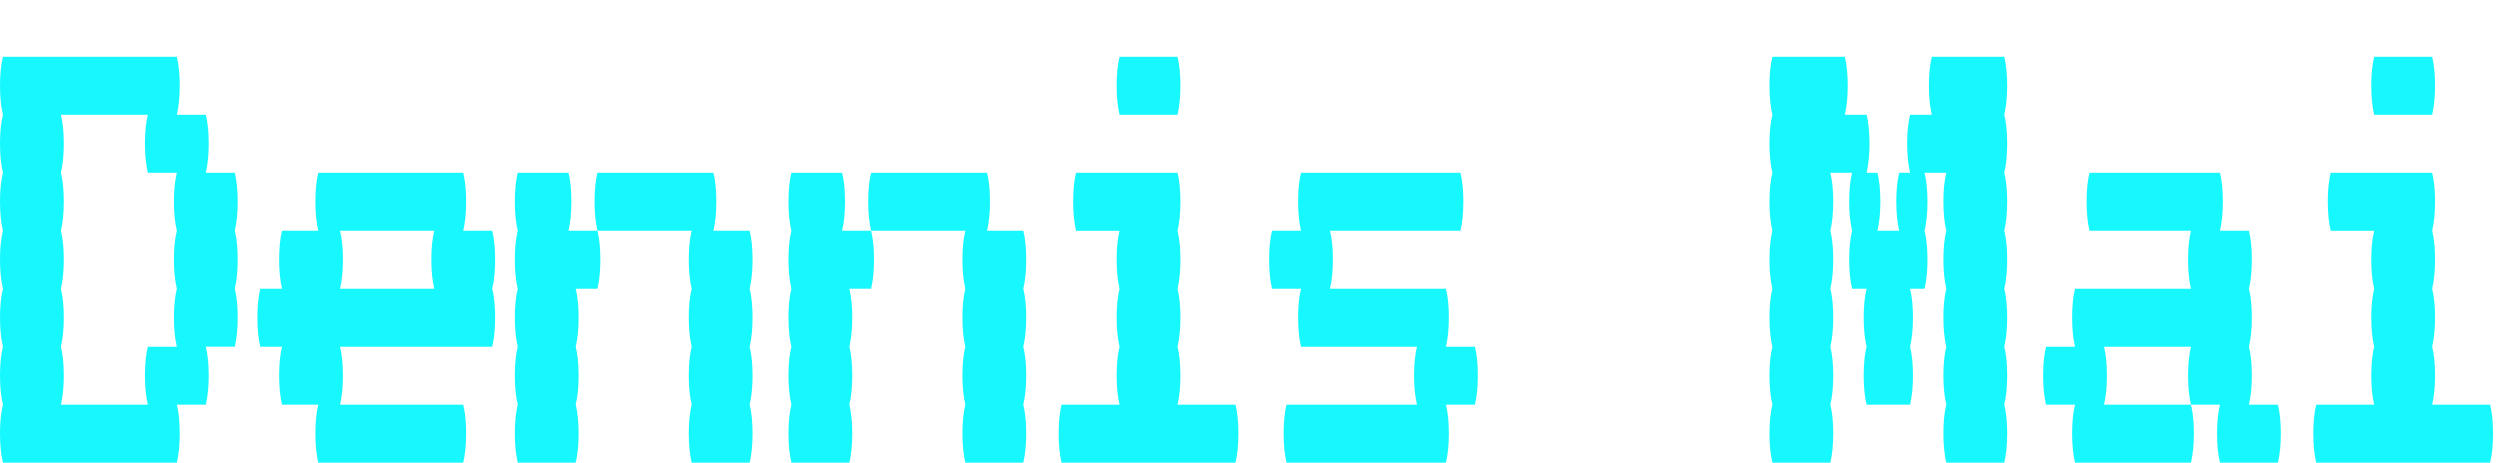
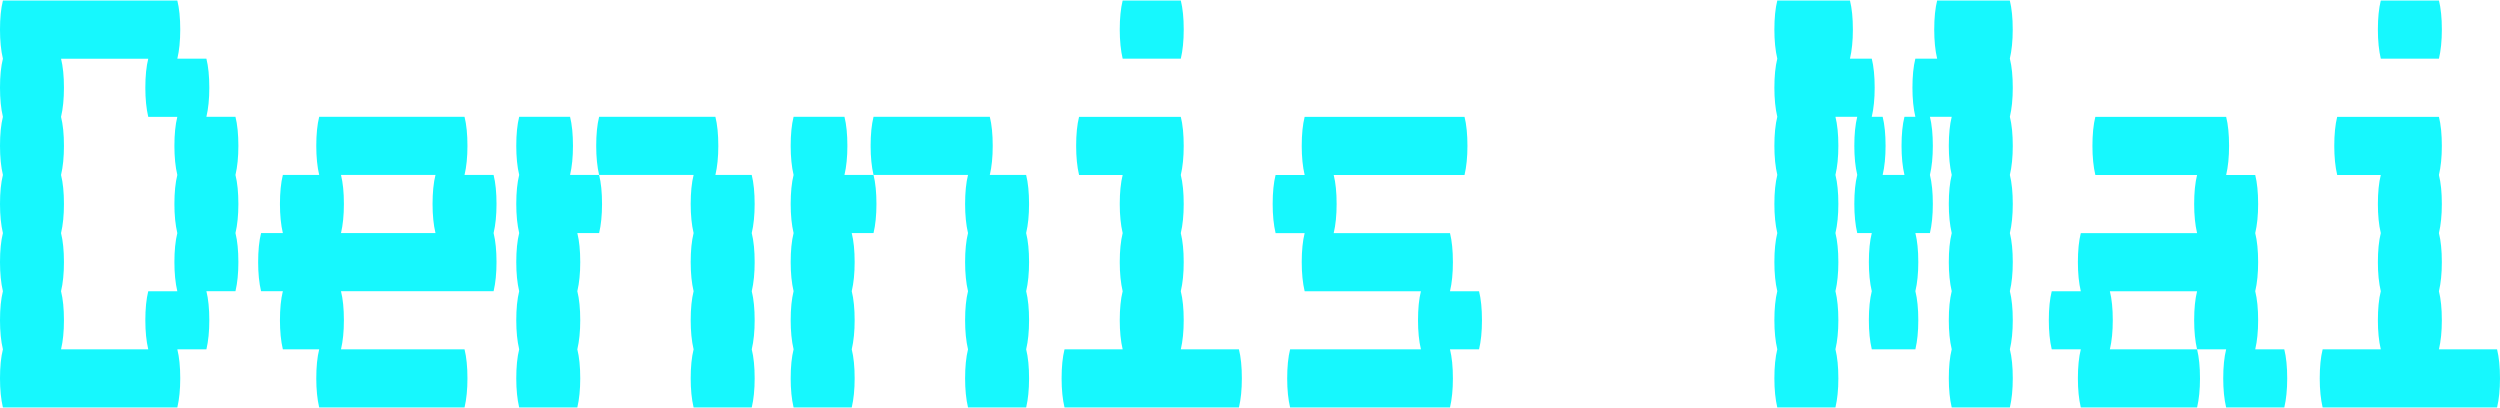
- <svg xmlns="http://www.w3.org/2000/svg" width="308" height="57" viewBox="0 0 81.492 15.081" version="1.1" id="svg8">
+ <svg xmlns="http://www.w3.org/2000/svg" width="200" height="32.6" viewBox="0 0 52.917 8.625" version="1.1" id="svg8">
  <defs id="defs2">
    <marker orient="auto" refY="0" refX="0" id="Arrow1Mstart" style="overflow:visible">
      <path id="path908" d="M 0,0 5,-5 -12.5,0 5,5 Z" style="fill:#08f7fe;fill-opacity:0.941;fill-rule:evenodd;stroke:#08f7fe;stroke-width:1pt;stroke-opacity:0.941" transform="matrix(0.4,0,0,0.4,4,0)" />
    </marker>
    <marker orient="auto" refY="0" refX="0" id="marker1272" style="overflow:visible">
      <path id="path1270" style="fill:#08f7fe;fill-opacity:0.941;fill-rule:evenodd;stroke:#08f7fe;stroke-width:0.625;stroke-linejoin:round;stroke-opacity:0.941" d="M 8.719,4.034 -2.207,0.016 8.719,-4.002 c -1.745,2.372 -1.735,5.617 -6e-7,8.035 z" transform="matrix(1.1,0,0,1.1,1.1,0)" />
    </marker>
    <marker orient="auto" refY="0" refX="0" id="Arrow2Lstart" style="overflow:visible">
      <path id="path920" style="fill:#08f7fe;fill-opacity:0.941;fill-rule:evenodd;stroke:#08f7fe;stroke-width:0.625;stroke-linejoin:round;stroke-opacity:0.941" d="M 8.719,4.034 -2.207,0.016 8.719,-4.002 c -1.745,2.372 -1.735,5.617 -6e-7,8.035 z" transform="matrix(1.1,0,0,1.1,1.1,0)" />
    </marker>
    <marker orient="auto" refY="0" refX="0" id="Arrow1Lstart" style="overflow:visible">
      <path id="path902" d="M 0,0 5,-5 -12.5,0 5,5 Z" style="fill:#08f7fe;fill-opacity:0.941;fill-rule:evenodd;stroke:#08f7fe;stroke-width:1pt;stroke-opacity:0.941" transform="matrix(0.8,0,0,0.8,10,0)" />
    </marker>
  </defs>
-   <g id="layer1" transform="translate(0,-281.9187)">
+   <g id="layer1" transform="translate(0,-288.3746)">
    <g aria-label="Dennis Mai" transform="matrix(0.336738,0,0,0.336738,-26.72661,261.0984)" style="font-style:normal;font-weight:normal;font-size:40px;line-height:1.25;font-family:sans-serif;letter-spacing:0px;word-spacing:0px;fill:#000000;fill-opacity:1;stroke:none" id="flowRoot815">
      <flowRoot xml:space="preserve" id="flowRoot838" style="font-style:normal;font-weight:normal;font-size:40px;line-height:1.25;font-family:sans-serif;letter-spacing:0px;word-spacing:0px;fill:#000000;fill-opacity:1;stroke:none" transform="matrix(0.7857247,0,0,0.7857247,79.36916,61.82941)">
        <flowRegion id="flowRegion840">
          <rect id="rect842" width="95.714" height="43.571" x="224.286" y="8.429" />
        </flowRegion>
        <flowPara id="flowPara844">Ded</flowPara>
      </flowRoot>
      <g aria-label="Dennis Mai" style="font-style:normal;font-weight:normal;font-size:58.462px;line-height:1.25;font-family:sans-serif;letter-spacing:0px;word-spacing:0px;fill:#08f7fe;fill-opacity:0.941;stroke:none;stroke-width:1.462" id="text848">
-         <path d="m 102.099,84.166 q 0.281,1.122 0.281,2.806 0,1.614 -0.281,2.806 0.281,1.122 0.281,2.806 0,1.614 -0.281,2.806 h -2.806 q 0.281,1.122 0.281,2.806 0,1.614 -0.281,2.806 H 96.487 q 0.281,1.122 0.281,2.806 0,1.614 -0.281,2.806 H 79.65 q -0.281,-1.193 -0.281,-2.806 0,-1.684 0.281,-2.806 -0.281,-1.193 -0.281,-2.806 0,-1.684 0.281,-2.806 -0.281,-1.193 -0.281,-2.806 0,-1.684 0.281,-2.806 -0.281,-1.193 -0.281,-2.806 0,-1.684 0.281,-2.806 -0.281,-1.193 -0.281,-2.806 0,-1.684 0.281,-2.806 -0.281,-1.193 -0.281,-2.806 0,-1.684 0.281,-2.806 -0.281,-1.193 -0.281,-2.806 0,-1.684 0.281,-2.806 H 96.487 q 0.281,1.122 0.281,2.806 0,1.614 -0.281,2.806 h 2.806 q 0.281,1.122 0.281,2.806 0,1.614 -0.281,2.806 h 2.806 q 0.281,1.122 0.281,2.806 0,1.614 -0.281,2.806 z m -5.612,11.225 q -0.281,-1.193 -0.281,-2.806 0,-1.684 0.281,-2.806 -0.281,-1.193 -0.281,-2.806 0,-1.684 0.281,-2.806 -0.281,-1.193 -0.281,-2.806 0,-1.684 0.281,-2.806 h -2.806 q -0.281,-1.193 -0.281,-2.806 0,-1.684 0.281,-2.806 h -8.418 q 0.281,1.122 0.281,2.806 0,1.614 -0.281,2.806 0.281,1.122 0.281,2.806 0,1.614 -0.281,2.806 0.281,1.122 0.281,2.806 0,1.614 -0.281,2.806 0.281,1.122 0.281,2.806 0,1.614 -0.281,2.806 0.281,1.122 0.281,2.806 0,1.614 -0.281,2.806 h 8.418 q -0.281,-1.193 -0.281,-2.806 0,-1.684 0.281,-2.806 z" style="font-style:normal;font-variant:normal;font-weight:normal;font-stretch:normal;font-size:70.154px;font-family:VT323;-inkscape-font-specification:'VT323, Normal';font-variant-ligatures:normal;font-variant-caps:normal;font-variant-numeric:normal;font-feature-settings:normal;text-align:start;writing-mode:lr-tb;text-anchor:start;fill:#08f7fe;fill-opacity:0.941;stroke-width:1.462" id="path850" />
-         <path d="m 127.298,86.973 q 0,1.614 -0.281,2.806 0.281,1.122 0.281,2.806 0,1.614 -0.281,2.806 h -14.732 q 0.281,1.122 0.281,2.806 0,1.614 -0.281,2.806 h 11.926 q 0.281,1.122 0.281,2.806 0,1.614 -0.281,2.806 h -14.031 q -0.281,-1.193 -0.281,-2.806 0,-1.684 0.281,-2.806 h -3.508 q -0.281,-1.193 -0.281,-2.806 0,-1.684 0.281,-2.806 h -2.105 q -0.281,-1.193 -0.281,-2.806 0,-1.684 0.281,-2.806 h 2.105 q -0.281,-1.193 -0.281,-2.806 0,-1.684 0.281,-2.806 h 3.508 q -0.281,-1.193 -0.281,-2.806 0,-1.684 0.281,-2.806 h 14.031 q 0.281,1.122 0.281,2.806 0,1.614 -0.281,2.806 h 2.806 q 0.281,1.122 0.281,2.806 z m -5.893,2.806 q -0.281,-1.193 -0.281,-2.806 0,-1.684 0.281,-2.806 h -9.12 q 0.281,1.122 0.281,2.806 0,1.614 -0.281,2.806 z" style="font-style:normal;font-variant:normal;font-weight:normal;font-stretch:normal;font-size:70.154px;font-family:VT323;-inkscape-font-specification:'VT323, Normal';font-variant-ligatures:normal;font-variant-caps:normal;font-variant-numeric:normal;font-feature-settings:normal;text-align:start;writing-mode:lr-tb;text-anchor:start;fill:#08f7fe;fill-opacity:0.941;stroke-width:1.462" id="path852" />
-         <path d="m 134.679,81.36 q 0,1.614 -0.281,2.806 h 2.806 q 0.281,1.122 0.281,2.806 0,1.614 -0.281,2.806 h -2.105 q 0.281,1.122 0.281,2.806 0,1.614 -0.281,2.806 0.281,1.122 0.281,2.806 0,1.614 -0.281,2.806 0.281,1.122 0.281,2.806 0,1.614 -0.281,2.806 h -5.612 q -0.281,-1.193 -0.281,-2.806 0,-1.684 0.281,-2.806 -0.281,-1.193 -0.281,-2.806 0,-1.684 0.281,-2.806 -0.281,-1.193 -0.281,-2.806 0,-1.684 0.281,-2.806 -0.281,-1.193 -0.281,-2.806 0,-1.684 0.281,-2.806 -0.281,-1.193 -0.281,-2.806 0,-1.684 0.281,-2.806 h 4.911 q 0.281,1.122 0.281,2.806 z m 17.258,8.418 q 0.281,1.122 0.281,2.806 0,1.614 -0.281,2.806 0.281,1.122 0.281,2.806 0,1.614 -0.281,2.806 0.281,1.122 0.281,2.806 0,1.614 -0.281,2.806 h -5.612 q -0.281,-1.193 -0.281,-2.806 0,-1.684 0.281,-2.806 -0.281,-1.193 -0.281,-2.806 0,-1.684 0.281,-2.806 -0.281,-1.193 -0.281,-2.806 0,-1.684 0.281,-2.806 -0.281,-1.193 -0.281,-2.806 0,-1.684 0.281,-2.806 h -9.12 q -0.281,-1.193 -0.281,-2.806 0,-1.684 0.281,-2.806 h 11.225 q 0.281,1.122 0.281,2.806 0,1.614 -0.281,2.806 h 3.508 q 0.281,1.122 0.281,2.806 0,1.614 -0.281,2.806 z" style="font-style:normal;font-variant:normal;font-weight:normal;font-stretch:normal;font-size:70.154px;font-family:VT323;-inkscape-font-specification:'VT323, Normal';font-variant-ligatures:normal;font-variant-caps:normal;font-variant-numeric:normal;font-feature-settings:normal;text-align:start;writing-mode:lr-tb;text-anchor:start;fill:#08f7fe;fill-opacity:0.941;stroke-width:1.462" id="path854" />
-         <path d="m 161.169,81.36 q 0,1.614 -0.281,2.806 h 2.806 q 0.281,1.122 0.281,2.806 0,1.614 -0.281,2.806 h -2.105 q 0.281,1.122 0.281,2.806 0,1.614 -0.281,2.806 0.281,1.122 0.281,2.806 0,1.614 -0.281,2.806 0.281,1.122 0.281,2.806 0,1.614 -0.281,2.806 h -5.612 q -0.281,-1.193 -0.281,-2.806 0,-1.684 0.281,-2.806 -0.281,-1.193 -0.281,-2.806 0,-1.684 0.281,-2.806 -0.281,-1.193 -0.281,-2.806 0,-1.684 0.281,-2.806 -0.281,-1.193 -0.281,-2.806 0,-1.684 0.281,-2.806 -0.281,-1.193 -0.281,-2.806 0,-1.684 0.281,-2.806 h 4.911 q 0.281,1.122 0.281,2.806 z m 17.258,8.418 q 0.281,1.122 0.281,2.806 0,1.614 -0.281,2.806 0.281,1.122 0.281,2.806 0,1.614 -0.281,2.806 0.281,1.122 0.281,2.806 0,1.614 -0.281,2.806 h -5.612 q -0.281,-1.193 -0.281,-2.806 0,-1.684 0.281,-2.806 -0.281,-1.193 -0.281,-2.806 0,-1.684 0.281,-2.806 -0.281,-1.193 -0.281,-2.806 0,-1.684 0.281,-2.806 -0.281,-1.193 -0.281,-2.806 0,-1.684 0.281,-2.806 h -9.12 q -0.281,-1.193 -0.281,-2.806 0,-1.684 0.281,-2.806 h 11.225 q 0.281,1.122 0.281,2.806 0,1.614 -0.281,2.806 h 3.508 q 0.281,1.122 0.281,2.806 0,1.614 -0.281,2.806 z" style="font-style:normal;font-variant:normal;font-weight:normal;font-stretch:normal;font-size:70.154px;font-family:VT323;-inkscape-font-specification:'VT323, Normal';font-variant-ligatures:normal;font-variant-caps:normal;font-variant-numeric:normal;font-feature-settings:normal;text-align:start;writing-mode:lr-tb;text-anchor:start;fill:#08f7fe;fill-opacity:0.941;stroke-width:1.462" id="path856" />
-         <path d="m 187.743,72.942 q -0.281,-1.193 -0.281,-2.806 0,-1.684 0.281,-2.806 h 5.612 q 0.281,1.122 0.281,2.806 0,1.614 -0.281,2.806 z m 11.225,28.062 q 0.281,1.122 0.281,2.806 0,1.614 -0.281,2.806 h -16.837 q -0.281,-1.193 -0.281,-2.806 0,-1.684 0.281,-2.806 h 5.612 q -0.281,-1.193 -0.281,-2.806 0,-1.684 0.281,-2.806 -0.281,-1.193 -0.281,-2.806 0,-1.684 0.281,-2.806 -0.281,-1.193 -0.281,-2.806 0,-1.684 0.281,-2.806 h -4.209 q -0.281,-1.193 -0.281,-2.806 0,-1.684 0.281,-2.806 h 9.822 q 0.281,1.122 0.281,2.806 0,1.614 -0.281,2.806 0.281,1.122 0.281,2.806 0,1.614 -0.281,2.806 0.281,1.122 0.281,2.806 0,1.614 -0.281,2.806 0.281,1.122 0.281,2.806 0,1.614 -0.281,2.806 z" style="font-style:normal;font-variant:normal;font-weight:normal;font-stretch:normal;font-size:70.154px;font-family:VT323;-inkscape-font-specification:'VT323, Normal';font-variant-ligatures:normal;font-variant-caps:normal;font-variant-numeric:normal;font-feature-settings:normal;text-align:start;writing-mode:lr-tb;text-anchor:start;fill:#08f7fe;fill-opacity:0.941;stroke-width:1.462" id="path858" />
-         <path d="m 222.427,98.197 q 0,1.614 -0.281,2.806 h -2.806 q 0.281,1.122 0.281,2.806 0,1.614 -0.281,2.806 h -15.434 q -0.281,-1.193 -0.281,-2.806 0,-1.684 0.281,-2.806 h 12.628 q -0.281,-1.193 -0.281,-2.806 0,-1.684 0.281,-2.806 h -11.225 q -0.281,-1.193 -0.281,-2.806 0,-1.684 0.281,-2.806 h -2.806 q -0.281,-1.193 -0.281,-2.806 0,-1.684 0.281,-2.806 h 2.806 q -0.281,-1.193 -0.281,-2.806 0,-1.684 0.281,-2.806 h 15.434 q 0.281,1.122 0.281,2.806 0,1.614 -0.281,2.806 h -12.628 q 0.281,1.122 0.281,2.806 0,1.614 -0.281,2.806 h 11.225 q 0.281,1.122 0.281,2.806 0,1.614 -0.281,2.806 h 2.806 q 0.281,1.122 0.281,2.806 z" style="font-style:normal;font-variant:normal;font-weight:normal;font-stretch:normal;font-size:70.154px;font-family:VT323;-inkscape-font-specification:'VT323, Normal';font-variant-ligatures:normal;font-variant-caps:normal;font-variant-numeric:normal;font-feature-settings:normal;text-align:start;writing-mode:lr-tb;text-anchor:start;fill:#08f7fe;fill-opacity:0.941;stroke-width:1.462" id="path860" />
-         <path d="m 273.387,72.942 q 0.281,1.122 0.281,2.806 0,1.614 -0.281,2.806 0.281,1.122 0.281,2.806 0,1.614 -0.281,2.806 0.281,1.122 0.281,2.806 0,1.614 -0.281,2.806 0.281,1.122 0.281,2.806 0,1.614 -0.281,2.806 0.281,1.122 0.281,2.806 0,1.614 -0.281,2.806 0.281,1.122 0.281,2.806 0,1.614 -0.281,2.806 h -5.612 q -0.281,-1.193 -0.281,-2.806 0,-1.684 0.281,-2.806 -0.281,-1.193 -0.281,-2.806 0,-1.684 0.281,-2.806 -0.281,-1.193 -0.281,-2.806 0,-1.684 0.281,-2.806 -0.281,-1.193 -0.281,-2.806 0,-1.684 0.281,-2.806 -0.281,-1.193 -0.281,-2.806 0,-1.684 0.281,-2.806 h -2.105 q 0.281,1.122 0.281,2.806 0,1.614 -0.281,2.806 0.281,1.122 0.281,2.806 0,1.614 -0.281,2.806 h -1.403 q 0.281,1.122 0.281,2.806 0,1.614 -0.281,2.806 0.281,1.122 0.281,2.806 0,1.614 -0.281,2.806 h -4.209 q -0.281,-1.193 -0.281,-2.806 0,-1.684 0.281,-2.806 -0.281,-1.193 -0.281,-2.806 0,-1.684 0.281,-2.806 h -1.403 q -0.281,-1.193 -0.281,-2.806 0,-1.684 0.281,-2.806 -0.281,-1.193 -0.281,-2.806 0,-1.684 0.281,-2.806 h -2.105 q 0.281,1.122 0.281,2.806 0,1.614 -0.281,2.806 0.281,1.122 0.281,2.806 0,1.614 -0.281,2.806 0.281,1.122 0.281,2.806 0,1.614 -0.281,2.806 0.281,1.122 0.281,2.806 0,1.614 -0.281,2.806 0.281,1.122 0.281,2.806 0,1.614 -0.281,2.806 h -5.612 q -0.281,-1.193 -0.281,-2.806 0,-1.684 0.281,-2.806 -0.281,-1.193 -0.281,-2.806 0,-1.684 0.281,-2.806 -0.281,-1.193 -0.281,-2.806 0,-1.684 0.281,-2.806 -0.281,-1.193 -0.281,-2.806 0,-1.684 0.281,-2.806 -0.281,-1.193 -0.281,-2.806 0,-1.684 0.281,-2.806 -0.281,-1.193 -0.281,-2.806 0,-1.684 0.281,-2.806 -0.281,-1.193 -0.281,-2.806 0,-1.684 0.281,-2.806 h 7.015 q 0.281,1.122 0.281,2.806 0,1.614 -0.281,2.806 h 2.105 q 0.281,1.122 0.281,2.806 0,1.614 -0.281,2.806 h 1.052 q 0.281,1.122 0.281,2.806 0,1.614 -0.281,2.806 h 2.105 q -0.281,-1.193 -0.281,-2.806 0,-1.684 0.281,-2.806 h 1.052 q -0.281,-1.193 -0.281,-2.806 0,-1.684 0.281,-2.806 h 2.105 q -0.281,-1.193 -0.281,-2.806 0,-1.684 0.281,-2.806 h 7.015 q 0.281,1.122 0.281,2.806 0,1.614 -0.281,2.806 z" style="font-style:normal;font-variant:normal;font-weight:normal;font-stretch:normal;font-size:70.154px;font-family:VT323;-inkscape-font-specification:'VT323, Normal';font-variant-ligatures:normal;font-variant-caps:normal;font-variant-numeric:normal;font-feature-settings:normal;text-align:start;writing-mode:lr-tb;text-anchor:start;fill:#08f7fe;fill-opacity:0.941;stroke-width:1.462" id="path862" />
-         <path d="m 299.877,101.003 q 0.281,1.122 0.281,2.806 0,1.614 -0.281,2.806 h -5.612 q -0.281,-1.193 -0.281,-2.806 0,-1.684 0.281,-2.806 h -2.806 q -0.281,-1.193 -0.281,-2.806 0,-1.684 0.281,-2.806 h -8.418 q 0.281,1.122 0.281,2.806 0,1.614 -0.281,2.806 h 8.418 q 0.281,1.122 0.281,2.806 0,1.614 -0.281,2.806 h -11.225 q -0.281,-1.193 -0.281,-2.806 0,-1.684 0.281,-2.806 h -2.806 q -0.281,-1.193 -0.281,-2.806 0,-1.684 0.281,-2.806 h 2.806 q -0.281,-1.193 -0.281,-2.806 0,-1.684 0.281,-2.806 h 11.225 q -0.281,-1.193 -0.281,-2.806 0,-1.684 0.281,-2.806 h -9.822 q -0.281,-1.193 -0.281,-2.806 0,-1.684 0.281,-2.806 h 12.628 q 0.281,1.122 0.281,2.806 0,1.614 -0.281,2.806 h 2.806 q 0.281,1.122 0.281,2.806 0,1.614 -0.281,2.806 0.281,1.122 0.281,2.806 0,1.614 -0.281,2.806 0.281,1.122 0.281,2.806 0,1.614 -0.281,2.806 z" style="font-style:normal;font-variant:normal;font-weight:normal;font-stretch:normal;font-size:70.154px;font-family:VT323;-inkscape-font-specification:'VT323, Normal';font-variant-ligatures:normal;font-variant-caps:normal;font-variant-numeric:normal;font-feature-settings:normal;text-align:start;writing-mode:lr-tb;text-anchor:start;fill:#08f7fe;fill-opacity:0.941;stroke-width:1.462" id="path864" />
-         <path d="m 309.193,72.942 q -0.281,-1.193 -0.281,-2.806 0,-1.684 0.281,-2.806 h 5.612 q 0.281,1.122 0.281,2.806 0,1.614 -0.281,2.806 z m 11.225,28.062 q 0.281,1.122 0.281,2.806 0,1.614 -0.281,2.806 h -16.837 q -0.281,-1.193 -0.281,-2.806 0,-1.684 0.281,-2.806 h 5.612 q -0.281,-1.193 -0.281,-2.806 0,-1.684 0.281,-2.806 -0.281,-1.193 -0.281,-2.806 0,-1.684 0.281,-2.806 -0.281,-1.193 -0.281,-2.806 0,-1.684 0.281,-2.806 h -4.209 q -0.281,-1.193 -0.281,-2.806 0,-1.684 0.281,-2.806 h 9.822 q 0.281,1.122 0.281,2.806 0,1.614 -0.281,2.806 0.281,1.122 0.281,2.806 0,1.614 -0.281,2.806 0.281,1.122 0.281,2.806 0,1.614 -0.281,2.806 0.281,1.122 0.281,2.806 0,1.614 -0.281,2.806 z" style="font-style:normal;font-variant:normal;font-weight:normal;font-stretch:normal;font-size:70.154px;font-family:VT323;-inkscape-font-specification:'VT323, Normal';font-variant-ligatures:normal;font-variant-caps:normal;font-variant-numeric:normal;font-feature-settings:normal;text-align:start;writing-mode:lr-tb;text-anchor:start;fill:#08f7fe;fill-opacity:0.941;stroke-width:1.462" id="path866" />
+         <path d="m 94.17,91.998 q 0.183,0.731 0.183,1.827 0,1.051 -0.183,1.827 0.183,0.731 0.183,1.827 0,1.051 -0.183,1.827 h -1.827 q 0.183,0.731 0.183,1.827 0,1.051 -0.183,1.827 h -1.827 q 0.183,0.731 0.183,1.827 0,1.051 -0.183,1.827 H 79.552 q -0.183,-0.777 -0.183,-1.827 0,-1.096 0.183,-1.827 -0.183,-0.777 -0.183,-1.827 0,-1.096 0.183,-1.827 -0.183,-0.777 -0.183,-1.827 0,-1.096 0.183,-1.827 -0.183,-0.777 -0.183,-1.827 0,-1.096 0.183,-1.827 -0.183,-0.777 -0.183,-1.827 0,-1.096 0.183,-1.827 -0.183,-0.777 -0.183,-1.827 0,-1.096 0.183,-1.827 -0.183,-0.777 -0.183,-1.827 0,-1.096 0.183,-1.827 h 10.964 q 0.183,0.731 0.183,1.827 0,1.051 -0.183,1.827 h 1.827 q 0.183,0.731 0.183,1.827 0,1.051 -0.183,1.827 h 1.827 q 0.183,0.731 0.183,1.827 0,1.051 -0.183,1.827 z m -3.655,7.309 q -0.183,-0.777 -0.183,-1.827 0,-1.096 0.183,-1.827 -0.183,-0.777 -0.183,-1.827 0,-1.096 0.183,-1.827 -0.183,-0.777 -0.183,-1.827 0,-1.096 0.183,-1.827 h -1.827 q -0.183,-0.777 -0.183,-1.827 0,-1.096 0.183,-1.827 h -5.482 q 0.183,0.731 0.183,1.827 0,1.051 -0.183,1.827 0.183,0.731 0.183,1.827 0,1.051 -0.183,1.827 0.183,0.731 0.183,1.827 0,1.051 -0.183,1.827 0.183,0.731 0.183,1.827 0,1.051 -0.183,1.827 0.183,0.731 0.183,1.827 0,1.051 -0.183,1.827 h 5.482 q -0.183,-0.777 -0.183,-1.827 0,-1.096 0.183,-1.827 z" style="font-style:normal;font-variant:normal;font-weight:normal;font-stretch:normal;font-size:70.154px;font-family:VT323;-inkscape-font-specification:'VT323, Normal';font-variant-ligatures:normal;font-variant-caps:normal;font-variant-numeric:normal;font-feature-settings:normal;text-align:start;writing-mode:lr-tb;text-anchor:start;fill:#08f7fe;fill-opacity:0.941;stroke-width:0.952" id="path850" />
+         <path d="m 110.579,93.825 q 0,1.051 -0.183,1.827 0.183,0.731 0.183,1.827 0,1.051 -0.183,1.827 h -9.593 q 0.183,0.731 0.183,1.827 0,1.051 -0.183,1.827 h 7.766 q 0.183,0.731 0.183,1.827 0,1.051 -0.183,1.827 h -9.136 q -0.183,-0.777 -0.183,-1.827 0,-1.096 0.183,-1.827 h -2.284 q -0.183,-0.777 -0.183,-1.827 0,-1.096 0.183,-1.827 h -1.37 q -0.183,-0.777 -0.183,-1.827 0,-1.096 0.183,-1.827 h 1.37 q -0.183,-0.777 -0.183,-1.827 0,-1.096 0.183,-1.827 h 2.284 q -0.183,-0.777 -0.183,-1.827 0,-1.096 0.183,-1.827 h 9.136 q 0.183,0.731 0.183,1.827 0,1.051 -0.183,1.827 h 1.827 q 0.183,0.731 0.183,1.827 z m -3.837,1.827 q -0.183,-0.777 -0.183,-1.827 0,-1.096 0.183,-1.827 h -5.939 q 0.183,0.731 0.183,1.827 0,1.051 -0.183,1.827 z" style="font-style:normal;font-variant:normal;font-weight:normal;font-stretch:normal;font-size:70.154px;font-family:VT323;-inkscape-font-specification:'VT323, Normal';font-variant-ligatures:normal;font-variant-caps:normal;font-variant-numeric:normal;font-feature-settings:normal;text-align:start;writing-mode:lr-tb;text-anchor:start;fill:#08f7fe;fill-opacity:0.941;stroke-width:0.952" id="path852" />
+         <path d="m 115.385,90.17 q 0,1.051 -0.183,1.827 h 1.827 q 0.183,0.731 0.183,1.827 0,1.051 -0.183,1.827 h -1.37 q 0.183,0.731 0.183,1.827 0,1.051 -0.183,1.827 0.183,0.731 0.183,1.827 0,1.051 -0.183,1.827 0.183,0.731 0.183,1.827 0,1.051 -0.183,1.827 h -3.655 q -0.183,-0.777 -0.183,-1.827 0,-1.096 0.183,-1.827 -0.183,-0.777 -0.183,-1.827 0,-1.096 0.183,-1.827 -0.183,-0.777 -0.183,-1.827 0,-1.096 0.183,-1.827 -0.183,-0.777 -0.183,-1.827 0,-1.096 0.183,-1.827 -0.183,-0.777 -0.183,-1.827 0,-1.096 0.183,-1.827 h 3.198 q 0.183,0.731 0.183,1.827 z m 11.238,5.482 q 0.183,0.731 0.183,1.827 0,1.051 -0.183,1.827 0.183,0.731 0.183,1.827 0,1.051 -0.183,1.827 0.183,0.731 0.183,1.827 0,1.051 -0.183,1.827 h -3.655 q -0.183,-0.777 -0.183,-1.827 0,-1.096 0.183,-1.827 -0.183,-0.777 -0.183,-1.827 0,-1.096 0.183,-1.827 -0.183,-0.777 -0.183,-1.827 0,-1.096 0.183,-1.827 -0.183,-0.777 -0.183,-1.827 0,-1.096 0.183,-1.827 h -5.939 q -0.183,-0.777 -0.183,-1.827 0,-1.096 0.183,-1.827 h 7.309 q 0.183,0.731 0.183,1.827 0,1.051 -0.183,1.827 h 2.284 q 0.183,0.731 0.183,1.827 0,1.051 -0.183,1.827 z" style="font-style:normal;font-variant:normal;font-weight:normal;font-stretch:normal;font-size:70.154px;font-family:VT323;-inkscape-font-specification:'VT323, Normal';font-variant-ligatures:normal;font-variant-caps:normal;font-variant-numeric:normal;font-feature-settings:normal;text-align:start;writing-mode:lr-tb;text-anchor:start;fill:#08f7fe;fill-opacity:0.941;stroke-width:0.952" id="path854" />
+         <path d="m 132.634,90.17 q 0,1.051 -0.183,1.827 h 1.827 q 0.183,0.731 0.183,1.827 0,1.051 -0.183,1.827 h -1.37 q 0.183,0.731 0.183,1.827 0,1.051 -0.183,1.827 0.183,0.731 0.183,1.827 0,1.051 -0.183,1.827 0.183,0.731 0.183,1.827 0,1.051 -0.183,1.827 h -3.655 q -0.183,-0.777 -0.183,-1.827 0,-1.096 0.183,-1.827 -0.183,-0.777 -0.183,-1.827 0,-1.096 0.183,-1.827 -0.183,-0.777 -0.183,-1.827 0,-1.096 0.183,-1.827 -0.183,-0.777 -0.183,-1.827 0,-1.096 0.183,-1.827 -0.183,-0.777 -0.183,-1.827 0,-1.096 0.183,-1.827 h 3.198 q 0.183,0.731 0.183,1.827 z m 11.238,5.482 q 0.183,0.731 0.183,1.827 0,1.051 -0.183,1.827 0.183,0.731 0.183,1.827 0,1.051 -0.183,1.827 0.183,0.731 0.183,1.827 0,1.051 -0.183,1.827 h -3.655 q -0.183,-0.777 -0.183,-1.827 0,-1.096 0.183,-1.827 -0.183,-0.777 -0.183,-1.827 0,-1.096 0.183,-1.827 -0.183,-0.777 -0.183,-1.827 0,-1.096 0.183,-1.827 -0.183,-0.777 -0.183,-1.827 0,-1.096 0.183,-1.827 h -5.939 q -0.183,-0.777 -0.183,-1.827 0,-1.096 0.183,-1.827 h 7.309 q 0.183,0.731 0.183,1.827 0,1.051 -0.183,1.827 h 2.284 q 0.183,0.731 0.183,1.827 0,1.051 -0.183,1.827 z" style="font-style:normal;font-variant:normal;font-weight:normal;font-stretch:normal;font-size:70.154px;font-family:VT323;-inkscape-font-specification:'VT323, Normal';font-variant-ligatures:normal;font-variant-caps:normal;font-variant-numeric:normal;font-feature-settings:normal;text-align:start;writing-mode:lr-tb;text-anchor:start;fill:#08f7fe;fill-opacity:0.941;stroke-width:0.952" id="path856" />
+         <path d="m 149.938,84.688 q -0.183,-0.777 -0.183,-1.827 0,-1.096 0.183,-1.827 h 3.655 q 0.183,0.731 0.183,1.827 0,1.051 -0.183,1.827 z m 7.309,18.273 q 0.183,0.731 0.183,1.827 0,1.051 -0.183,1.827 h -10.964 q -0.183,-0.777 -0.183,-1.827 0,-1.096 0.183,-1.827 h 3.655 q -0.183,-0.777 -0.183,-1.827 0,-1.096 0.183,-1.827 -0.183,-0.777 -0.183,-1.827 0,-1.096 0.183,-1.827 -0.183,-0.777 -0.183,-1.827 0,-1.096 0.183,-1.827 h -2.741 q -0.183,-0.777 -0.183,-1.827 0,-1.096 0.183,-1.827 h 6.395 q 0.183,0.731 0.183,1.827 0,1.051 -0.183,1.827 0.183,0.731 0.183,1.827 0,1.051 -0.183,1.827 0.183,0.731 0.183,1.827 0,1.051 -0.183,1.827 0.183,0.731 0.183,1.827 0,1.051 -0.183,1.827 z" style="font-style:normal;font-variant:normal;font-weight:normal;font-stretch:normal;font-size:70.154px;font-family:VT323;-inkscape-font-specification:'VT323, Normal';font-variant-ligatures:normal;font-variant-caps:normal;font-variant-numeric:normal;font-feature-settings:normal;text-align:start;writing-mode:lr-tb;text-anchor:start;fill:#08f7fe;fill-opacity:0.941;stroke-width:0.952" id="path858" />
+         <path d="m 172.523,101.134 q 0,1.051 -0.183,1.827 h -1.827 q 0.183,0.731 0.183,1.827 0,1.051 -0.183,1.827 h -10.05 q -0.183,-0.777 -0.183,-1.827 0,-1.096 0.183,-1.827 h 8.223 q -0.183,-0.777 -0.183,-1.827 0,-1.096 0.183,-1.827 h -7.309 q -0.183,-0.777 -0.183,-1.827 0,-1.096 0.183,-1.827 h -1.827 q -0.183,-0.777 -0.183,-1.827 0,-1.096 0.183,-1.827 h 1.827 q -0.183,-0.777 -0.183,-1.827 0,-1.096 0.183,-1.827 h 10.05 q 0.183,0.731 0.183,1.827 0,1.051 -0.183,1.827 h -8.223 q 0.183,0.731 0.183,1.827 0,1.051 -0.183,1.827 h 7.309 q 0.183,0.731 0.183,1.827 0,1.051 -0.183,1.827 h 1.827 q 0.183,0.731 0.183,1.827 z" style="font-style:normal;font-variant:normal;font-weight:normal;font-stretch:normal;font-size:70.154px;font-family:VT323;-inkscape-font-specification:'VT323, Normal';font-variant-ligatures:normal;font-variant-caps:normal;font-variant-numeric:normal;font-feature-settings:normal;text-align:start;writing-mode:lr-tb;text-anchor:start;fill:#08f7fe;fill-opacity:0.941;stroke-width:0.952" id="path860" />
+         <path d="m 205.706,84.688 q 0.183,0.731 0.183,1.827 0,1.051 -0.183,1.827 0.183,0.731 0.183,1.827 0,1.051 -0.183,1.827 0.183,0.731 0.183,1.827 0,1.051 -0.183,1.827 0.183,0.731 0.183,1.827 0,1.051 -0.183,1.827 0.183,0.731 0.183,1.827 0,1.051 -0.183,1.827 0.183,0.731 0.183,1.827 0,1.051 -0.183,1.827 h -3.655 q -0.183,-0.777 -0.183,-1.827 0,-1.096 0.183,-1.827 -0.183,-0.777 -0.183,-1.827 0,-1.096 0.183,-1.827 -0.183,-0.777 -0.183,-1.827 0,-1.096 0.183,-1.827 -0.183,-0.777 -0.183,-1.827 0,-1.096 0.183,-1.827 -0.183,-0.777 -0.183,-1.827 0,-1.096 0.183,-1.827 h -1.37 q 0.183,0.731 0.183,1.827 0,1.051 -0.183,1.827 0.183,0.731 0.183,1.827 0,1.051 -0.183,1.827 h -0.914 q 0.183,0.731 0.183,1.827 0,1.051 -0.183,1.827 0.183,0.731 0.183,1.827 0,1.051 -0.183,1.827 h -2.741 q -0.183,-0.777 -0.183,-1.827 0,-1.096 0.183,-1.827 -0.183,-0.777 -0.183,-1.827 0,-1.096 0.183,-1.827 h -0.914 q -0.183,-0.777 -0.183,-1.827 0,-1.096 0.183,-1.827 -0.183,-0.777 -0.183,-1.827 0,-1.096 0.183,-1.827 h -1.37 q 0.183,0.731 0.183,1.827 0,1.051 -0.183,1.827 0.183,0.731 0.183,1.827 0,1.051 -0.183,1.827 0.183,0.731 0.183,1.827 0,1.051 -0.183,1.827 0.183,0.731 0.183,1.827 0,1.051 -0.183,1.827 0.183,0.731 0.183,1.827 0,1.051 -0.183,1.827 h -3.655 q -0.183,-0.777 -0.183,-1.827 0,-1.096 0.183,-1.827 -0.183,-0.777 -0.183,-1.827 0,-1.096 0.183,-1.827 -0.183,-0.777 -0.183,-1.827 0,-1.096 0.183,-1.827 -0.183,-0.777 -0.183,-1.827 0,-1.096 0.183,-1.827 -0.183,-0.777 -0.183,-1.827 0,-1.096 0.183,-1.827 -0.183,-0.777 -0.183,-1.827 0,-1.096 0.183,-1.827 -0.183,-0.777 -0.183,-1.827 0,-1.096 0.183,-1.827 h 4.568 q 0.183,0.731 0.183,1.827 0,1.051 -0.183,1.827 h 1.37 q 0.183,0.731 0.183,1.827 0,1.051 -0.183,1.827 h 0.685 q 0.183,0.731 0.183,1.827 0,1.051 -0.183,1.827 h 1.37 q -0.183,-0.777 -0.183,-1.827 0,-1.096 0.183,-1.827 h 0.685 q -0.183,-0.777 -0.183,-1.827 0,-1.096 0.183,-1.827 h 1.37 q -0.183,-0.777 -0.183,-1.827 0,-1.096 0.183,-1.827 h 4.568 q 0.183,0.731 0.183,1.827 0,1.051 -0.183,1.827 z" style="font-style:normal;font-variant:normal;font-weight:normal;font-stretch:normal;font-size:70.154px;font-family:VT323;-inkscape-font-specification:'VT323, Normal';font-variant-ligatures:normal;font-variant-caps:normal;font-variant-numeric:normal;font-feature-settings:normal;text-align:start;writing-mode:lr-tb;text-anchor:start;fill:#08f7fe;fill-opacity:0.941;stroke-width:0.952" id="path862" />
+         <path d="m 222.956,102.961 q 0.183,0.731 0.183,1.827 0,1.051 -0.183,1.827 h -3.655 q -0.183,-0.777 -0.183,-1.827 0,-1.096 0.183,-1.827 h -1.827 q -0.183,-0.777 -0.183,-1.827 0,-1.096 0.183,-1.827 h -5.482 q 0.183,0.731 0.183,1.827 0,1.051 -0.183,1.827 h 5.482 q 0.183,0.731 0.183,1.827 0,1.051 -0.183,1.827 h -7.309 q -0.183,-0.777 -0.183,-1.827 0,-1.096 0.183,-1.827 h -1.827 q -0.183,-0.777 -0.183,-1.827 0,-1.096 0.183,-1.827 h 1.827 q -0.183,-0.777 -0.183,-1.827 0,-1.096 0.183,-1.827 h 7.309 q -0.183,-0.777 -0.183,-1.827 0,-1.096 0.183,-1.827 h -6.395 q -0.183,-0.777 -0.183,-1.827 0,-1.096 0.183,-1.827 h 8.223 q 0.183,0.731 0.183,1.827 0,1.051 -0.183,1.827 h 1.827 q 0.183,0.731 0.183,1.827 0,1.051 -0.183,1.827 0.183,0.731 0.183,1.827 0,1.051 -0.183,1.827 0.183,0.731 0.183,1.827 0,1.051 -0.183,1.827 z" style="font-style:normal;font-variant:normal;font-weight:normal;font-stretch:normal;font-size:70.154px;font-family:VT323;-inkscape-font-specification:'VT323, Normal';font-variant-ligatures:normal;font-variant-caps:normal;font-variant-numeric:normal;font-feature-settings:normal;text-align:start;writing-mode:lr-tb;text-anchor:start;fill:#08f7fe;fill-opacity:0.941;stroke-width:0.952" id="path864" />
+         <path d="m 229.022,84.688 q -0.183,-0.777 -0.183,-1.827 0,-1.096 0.183,-1.827 h 3.655 q 0.183,0.731 0.183,1.827 0,1.051 -0.183,1.827 z m 7.309,18.273 q 0.183,0.731 0.183,1.827 0,1.051 -0.183,1.827 h -10.964 q -0.183,-0.777 -0.183,-1.827 0,-1.096 0.183,-1.827 h 3.655 q -0.183,-0.777 -0.183,-1.827 0,-1.096 0.183,-1.827 -0.183,-0.777 -0.183,-1.827 0,-1.096 0.183,-1.827 -0.183,-0.777 -0.183,-1.827 0,-1.096 0.183,-1.827 h -2.741 q -0.183,-0.777 -0.183,-1.827 0,-1.096 0.183,-1.827 h 6.395 q 0.183,0.731 0.183,1.827 0,1.051 -0.183,1.827 0.183,0.731 0.183,1.827 0,1.051 -0.183,1.827 0.183,0.731 0.183,1.827 0,1.051 -0.183,1.827 0.183,0.731 0.183,1.827 0,1.051 -0.183,1.827 z" style="font-style:normal;font-variant:normal;font-weight:normal;font-stretch:normal;font-size:70.154px;font-family:VT323;-inkscape-font-specification:'VT323, Normal';font-variant-ligatures:normal;font-variant-caps:normal;font-variant-numeric:normal;font-feature-settings:normal;text-align:start;writing-mode:lr-tb;text-anchor:start;fill:#08f7fe;fill-opacity:0.941;stroke-width:0.952" id="path866" />
      </g>
    </g>
  </g>
</svg>
